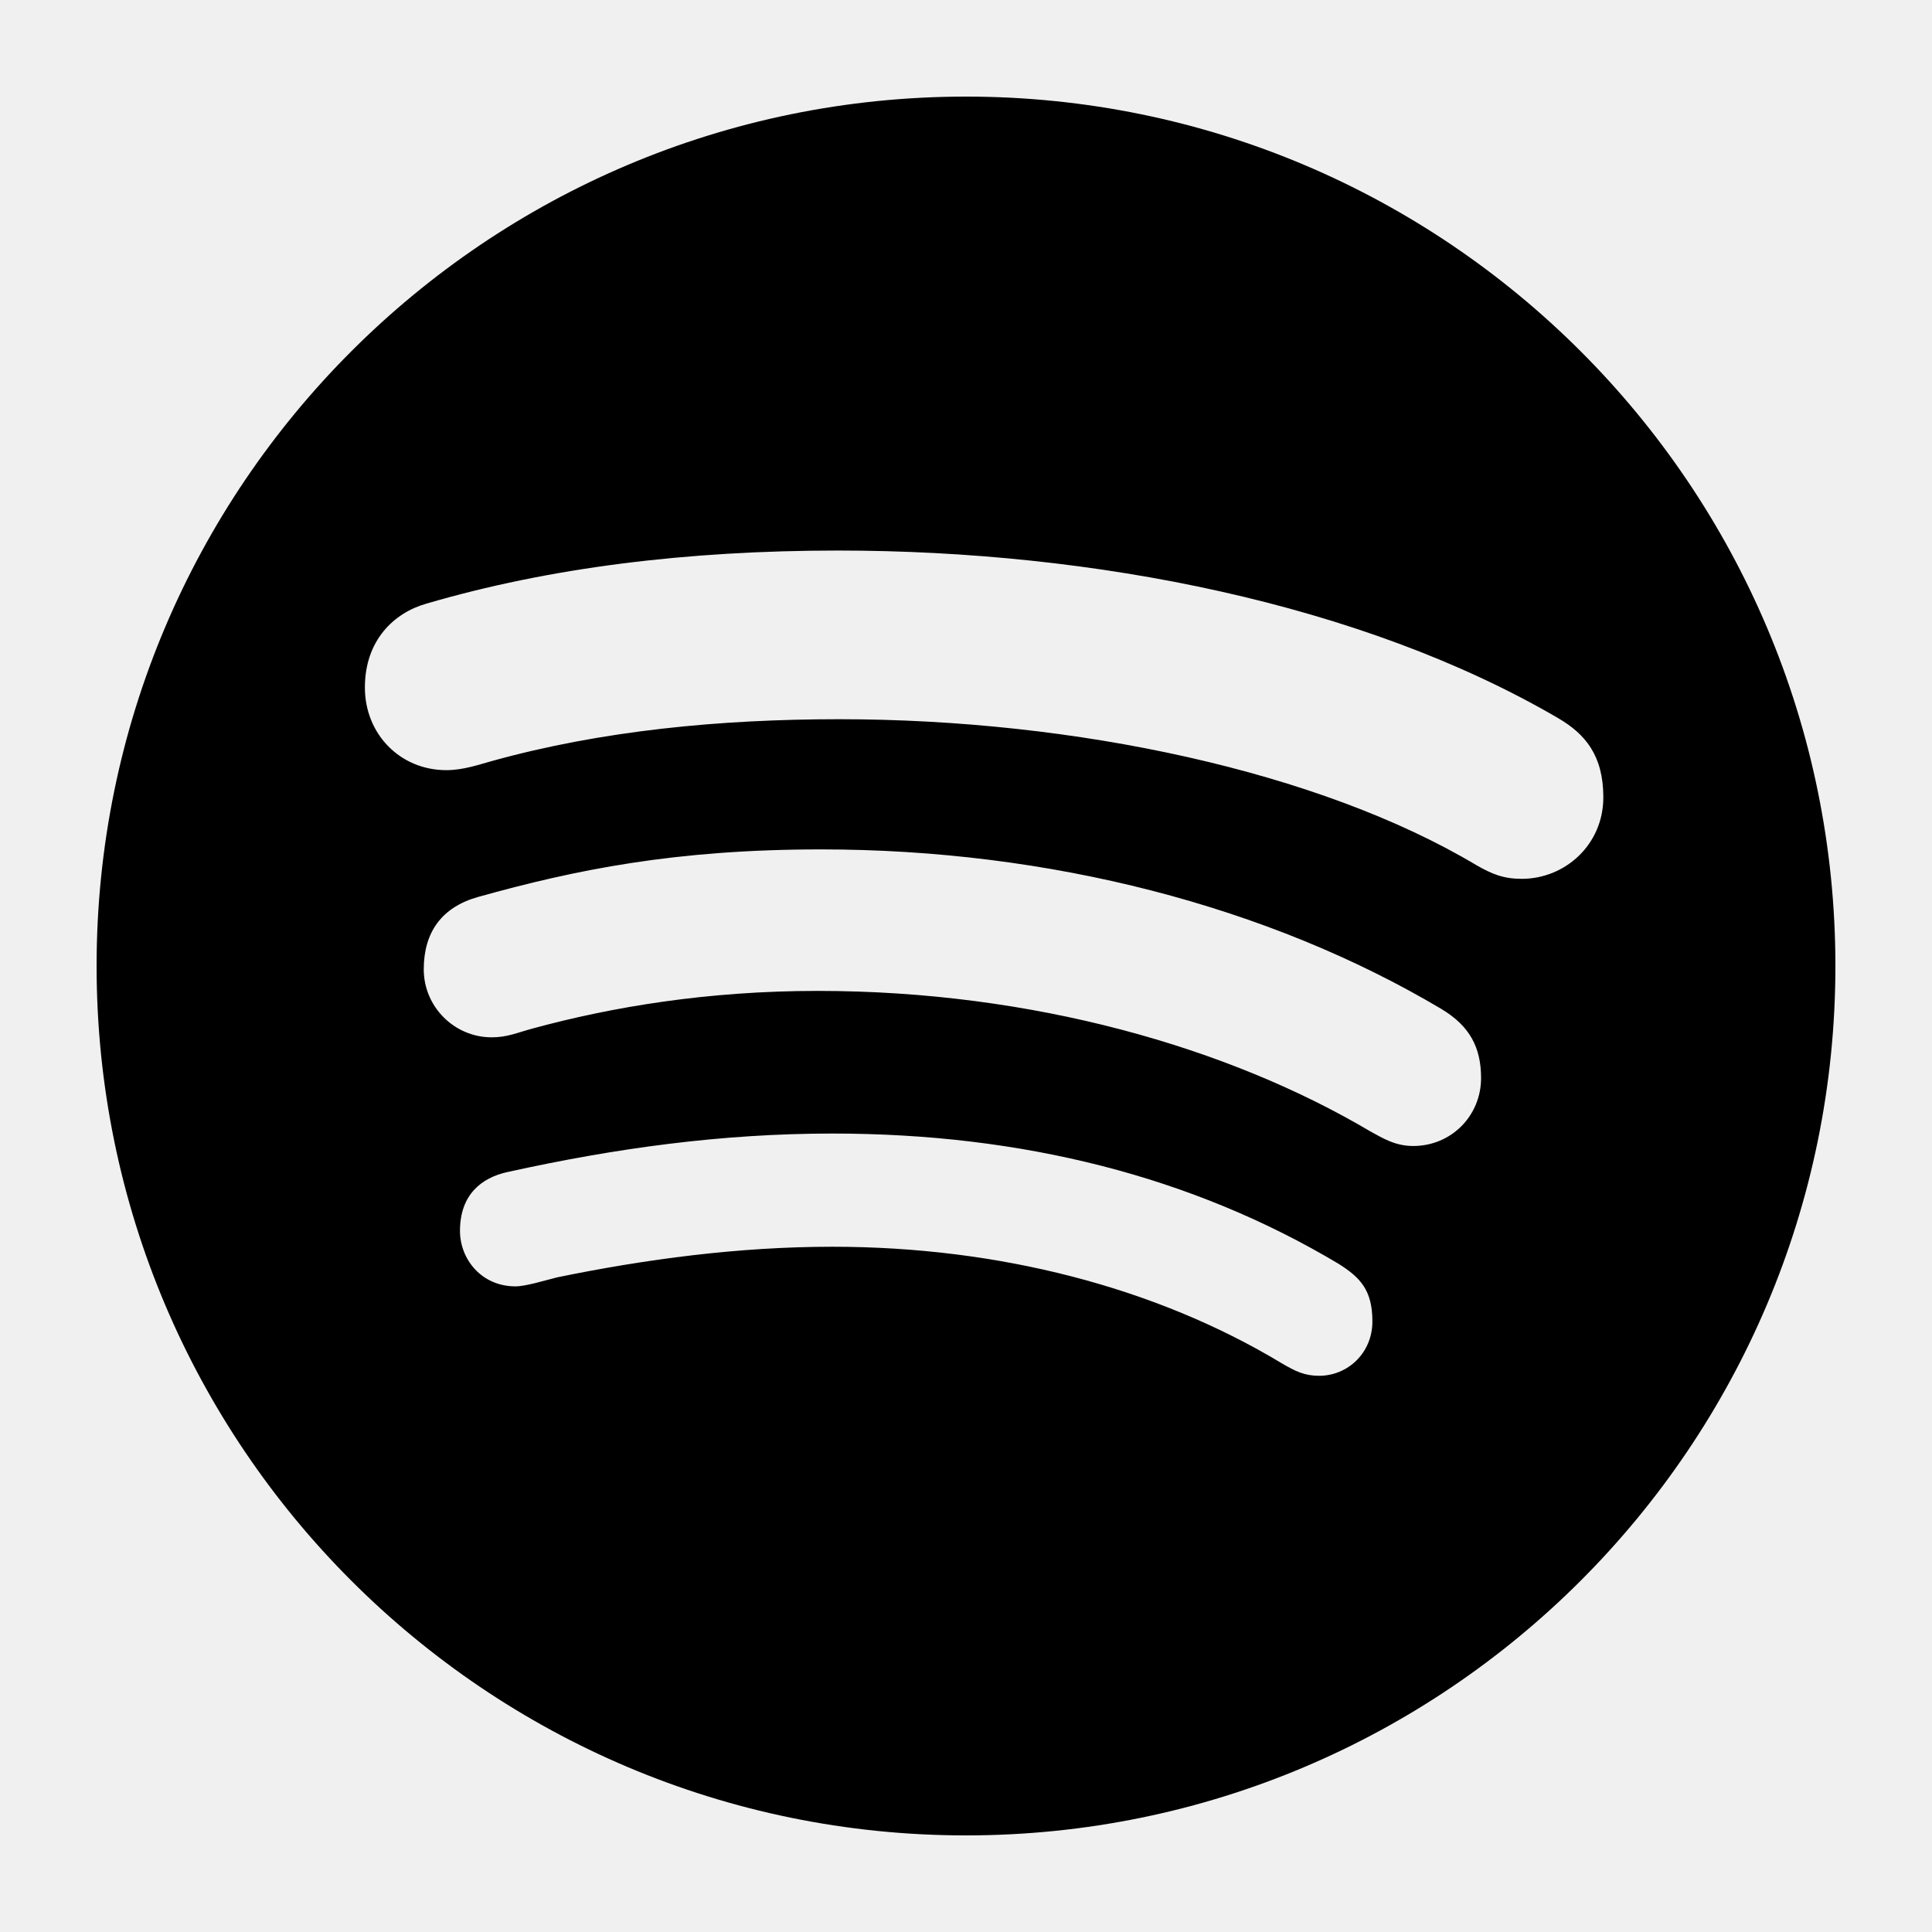
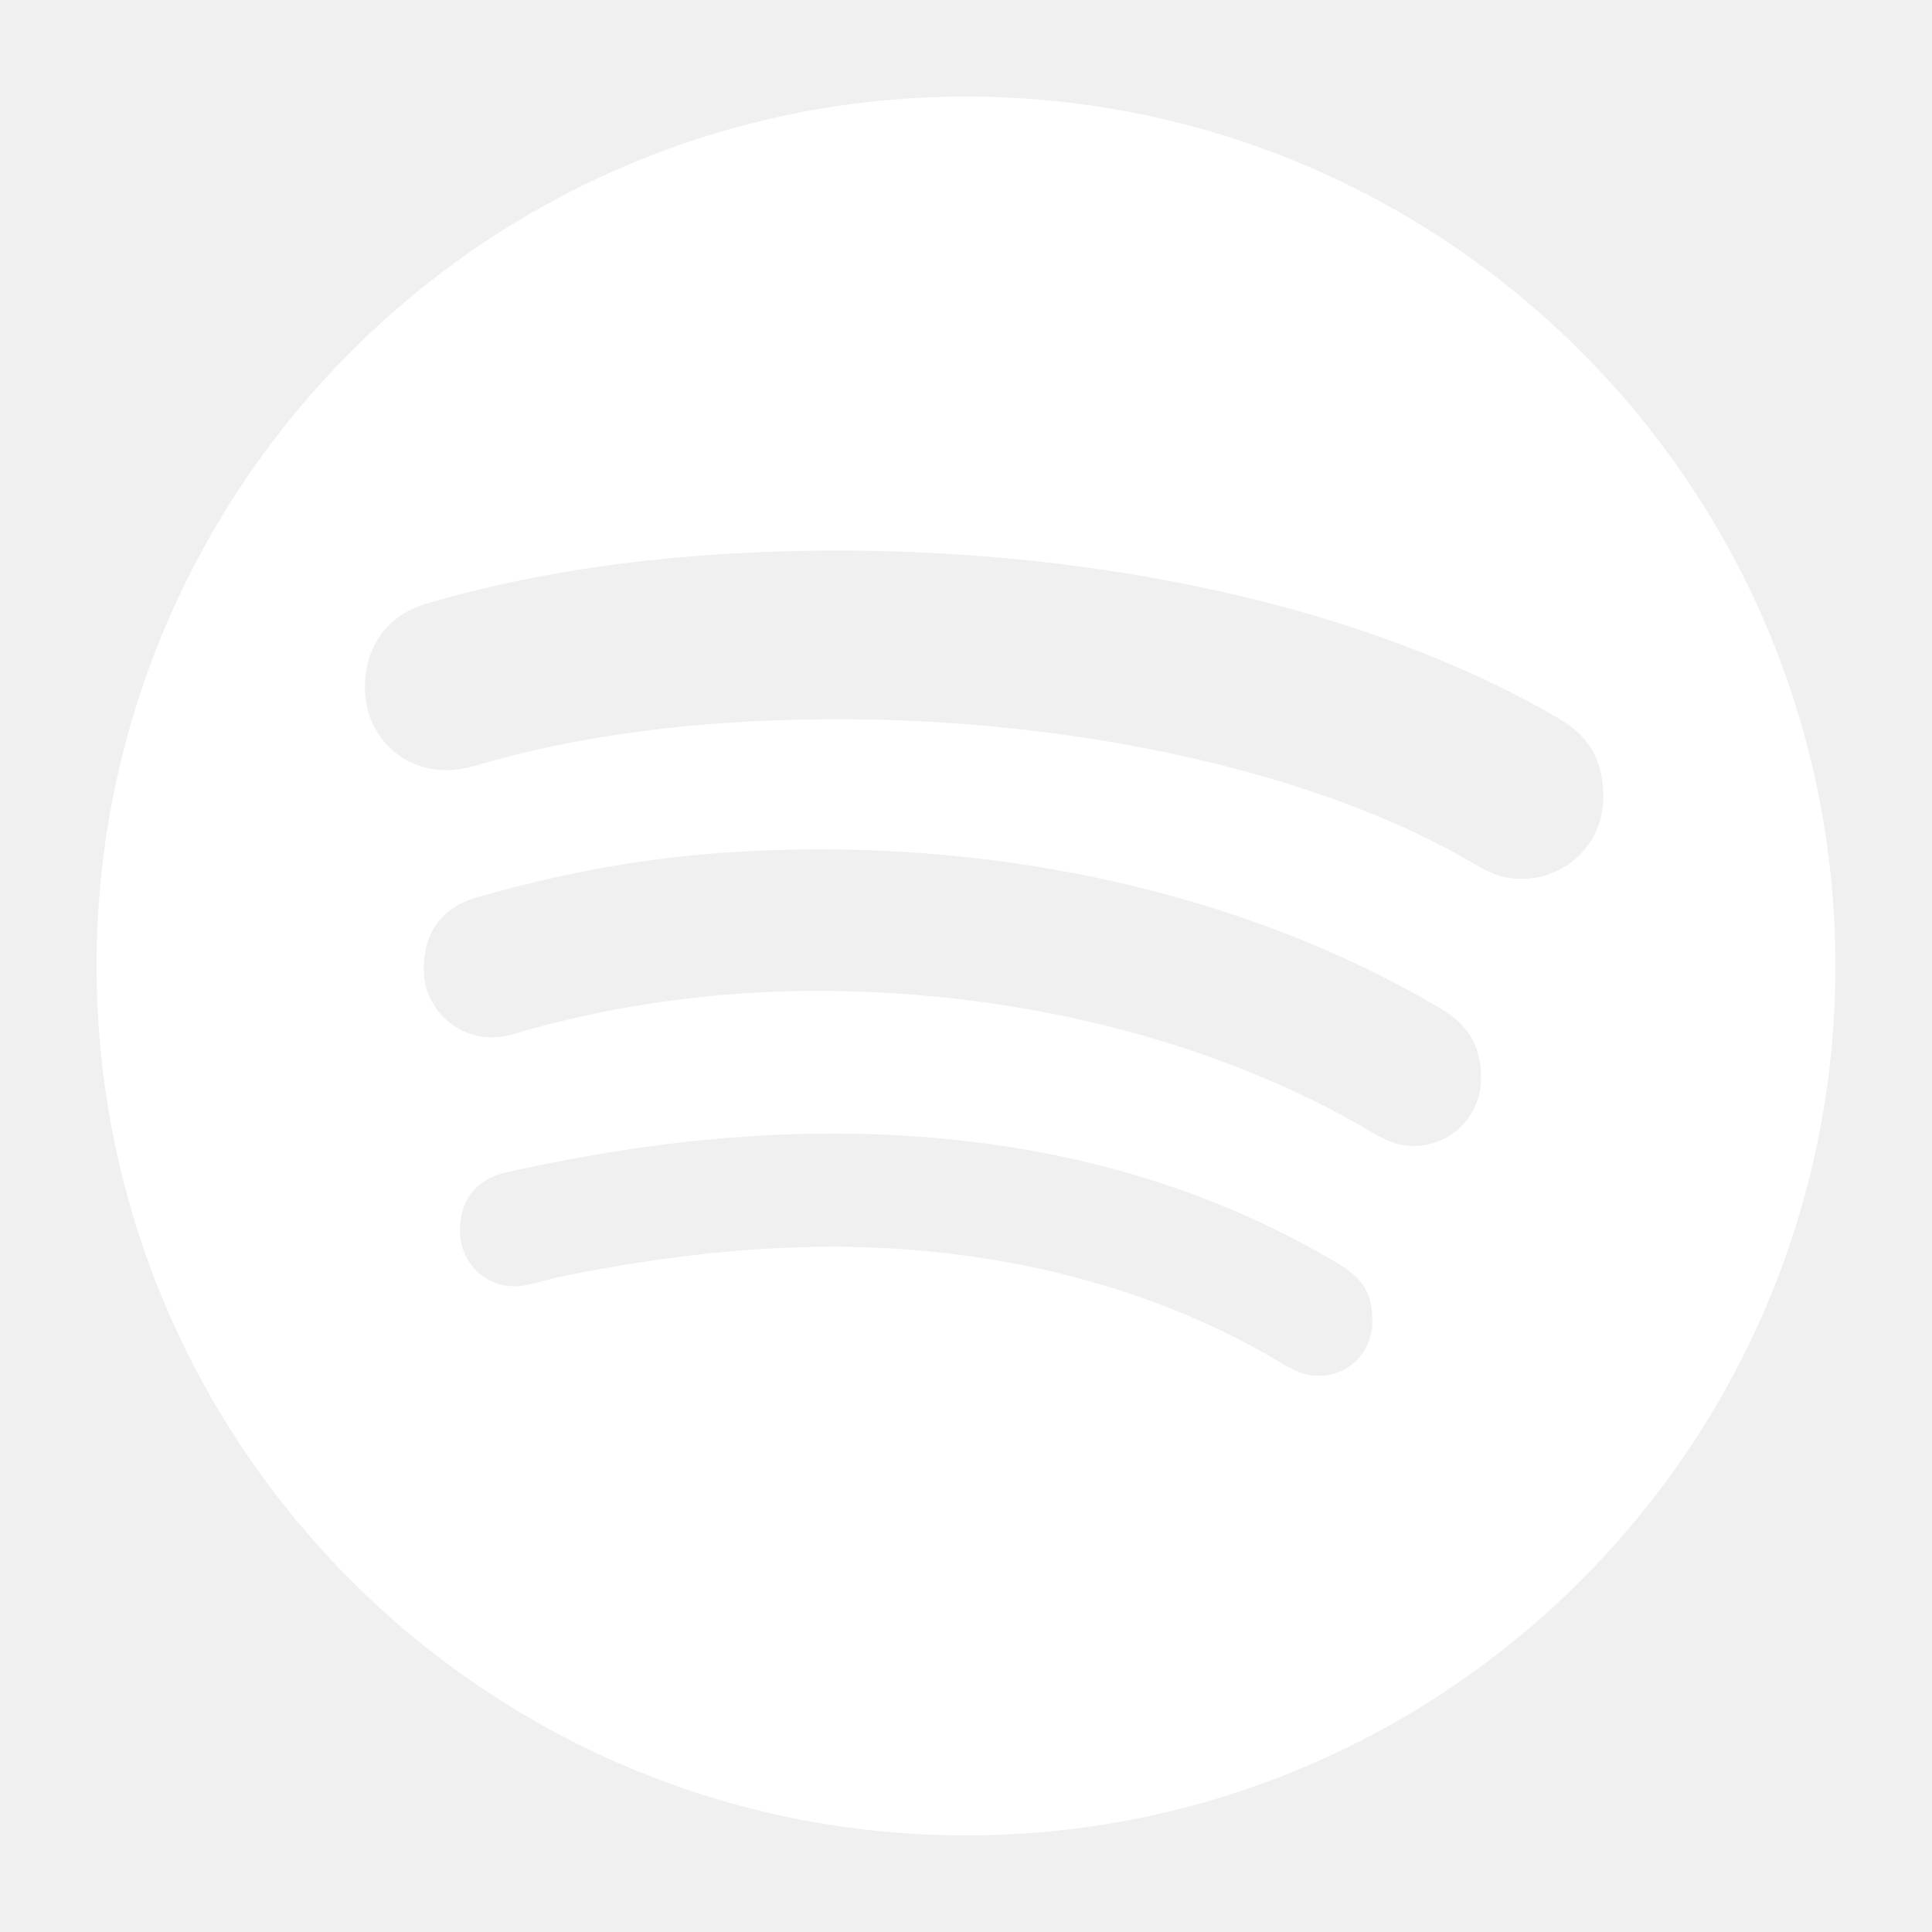
<svg xmlns="http://www.w3.org/2000/svg" viewBox="0 0 500 500">
-   <path fill="#000" fill-rule="nonzero" d="M355.176 341.992c0-8.203-3.223-11.426-8.79-14.941-37.792-22.559-81.738-33.692-130.956-33.692-28.711 0-56.25 3.809-84.082 9.961-6.739 1.465-12.305 5.86-12.305 15.235 0 7.324 5.566 14.355 14.355 14.355 2.637 0 7.325-1.465 10.84-2.344 22.852-4.687 46.875-7.91 71.192-7.91 43.066 0 83.789 10.547 116.308 30.176 3.516 2.05 5.86 3.223 9.668 3.223 7.324 0 13.77-5.86 13.77-14.063zm28.125-62.988c0-7.91-2.93-13.477-10.254-17.871-44.824-26.66-101.66-41.309-160.547-41.309-37.793 0-63.574 5.274-88.77 12.305-9.375 2.637-14.062 9.082-14.062 18.75s7.91 17.578 17.578 17.578c4.102 0 6.445-1.172 10.84-2.344 20.508-5.566 45.117-9.668 73.535-9.668 55.664 0 106.348 14.649 142.969 36.328 3.223 1.758 6.445 3.809 11.133 3.809 9.96 0 17.578-7.91 17.578-17.578zm31.64-72.656c0-10.84-4.687-16.407-11.718-20.508-50.684-29.59-120.118-43.36-186.328-43.36-38.965 0-74.708 4.395-106.641 13.77-8.203 2.344-15.82 9.375-15.82 21.68 0 12.011 9.082 21.386 21.093 21.386 4.395 0 8.496-1.464 11.72-2.343 28.417-7.91 59.179-10.84 89.94-10.84 60.938 0 124.22 13.476 164.942 37.793 4.101 2.344 7.031 3.515 11.719 3.515 11.132 0 21.093-8.789 21.093-21.093zM475 250c0 124.219-100.781 225-225 225S25 374.219 25 250 125.781 25 250 25s225 100.781 225 225z" />
+   <path fill="#fff" fill-rule="nonzero" d="M355.176 341.992c0-8.203-3.223-11.426-8.79-14.941-37.792-22.559-81.738-33.692-130.956-33.692-28.711 0-56.25 3.809-84.082 9.961-6.739 1.465-12.305 5.86-12.305 15.235 0 7.324 5.566 14.355 14.355 14.355 2.637 0 7.325-1.465 10.84-2.344 22.852-4.687 46.875-7.91 71.192-7.91 43.066 0 83.789 10.547 116.308 30.176 3.516 2.05 5.86 3.223 9.668 3.223 7.324 0 13.77-5.86 13.77-14.063zm28.125-62.988c0-7.91-2.93-13.477-10.254-17.871-44.824-26.66-101.66-41.309-160.547-41.309-37.793 0-63.574 5.274-88.77 12.305-9.375 2.637-14.062 9.082-14.062 18.75s7.91 17.578 17.578 17.578c4.102 0 6.445-1.172 10.84-2.344 20.508-5.566 45.117-9.668 73.535-9.668 55.664 0 106.348 14.649 142.969 36.328 3.223 1.758 6.445 3.809 11.133 3.809 9.96 0 17.578-7.91 17.578-17.578zm31.64-72.656c0-10.84-4.687-16.407-11.718-20.508-50.684-29.59-120.118-43.36-186.328-43.36-38.965 0-74.708 4.395-106.641 13.77-8.203 2.344-15.82 9.375-15.82 21.68 0 12.011 9.082 21.386 21.093 21.386 4.395 0 8.496-1.464 11.72-2.343 28.417-7.91 59.179-10.84 89.94-10.84 60.938 0 124.22 13.476 164.942 37.793 4.101 2.344 7.031 3.515 11.719 3.515 11.132 0 21.093-8.789 21.093-21.093zM475 250c0 124.219-100.781 225-225 225S25 374.219 25 250 125.781 25 250 25s225 100.781 225 225z" />
</svg>
